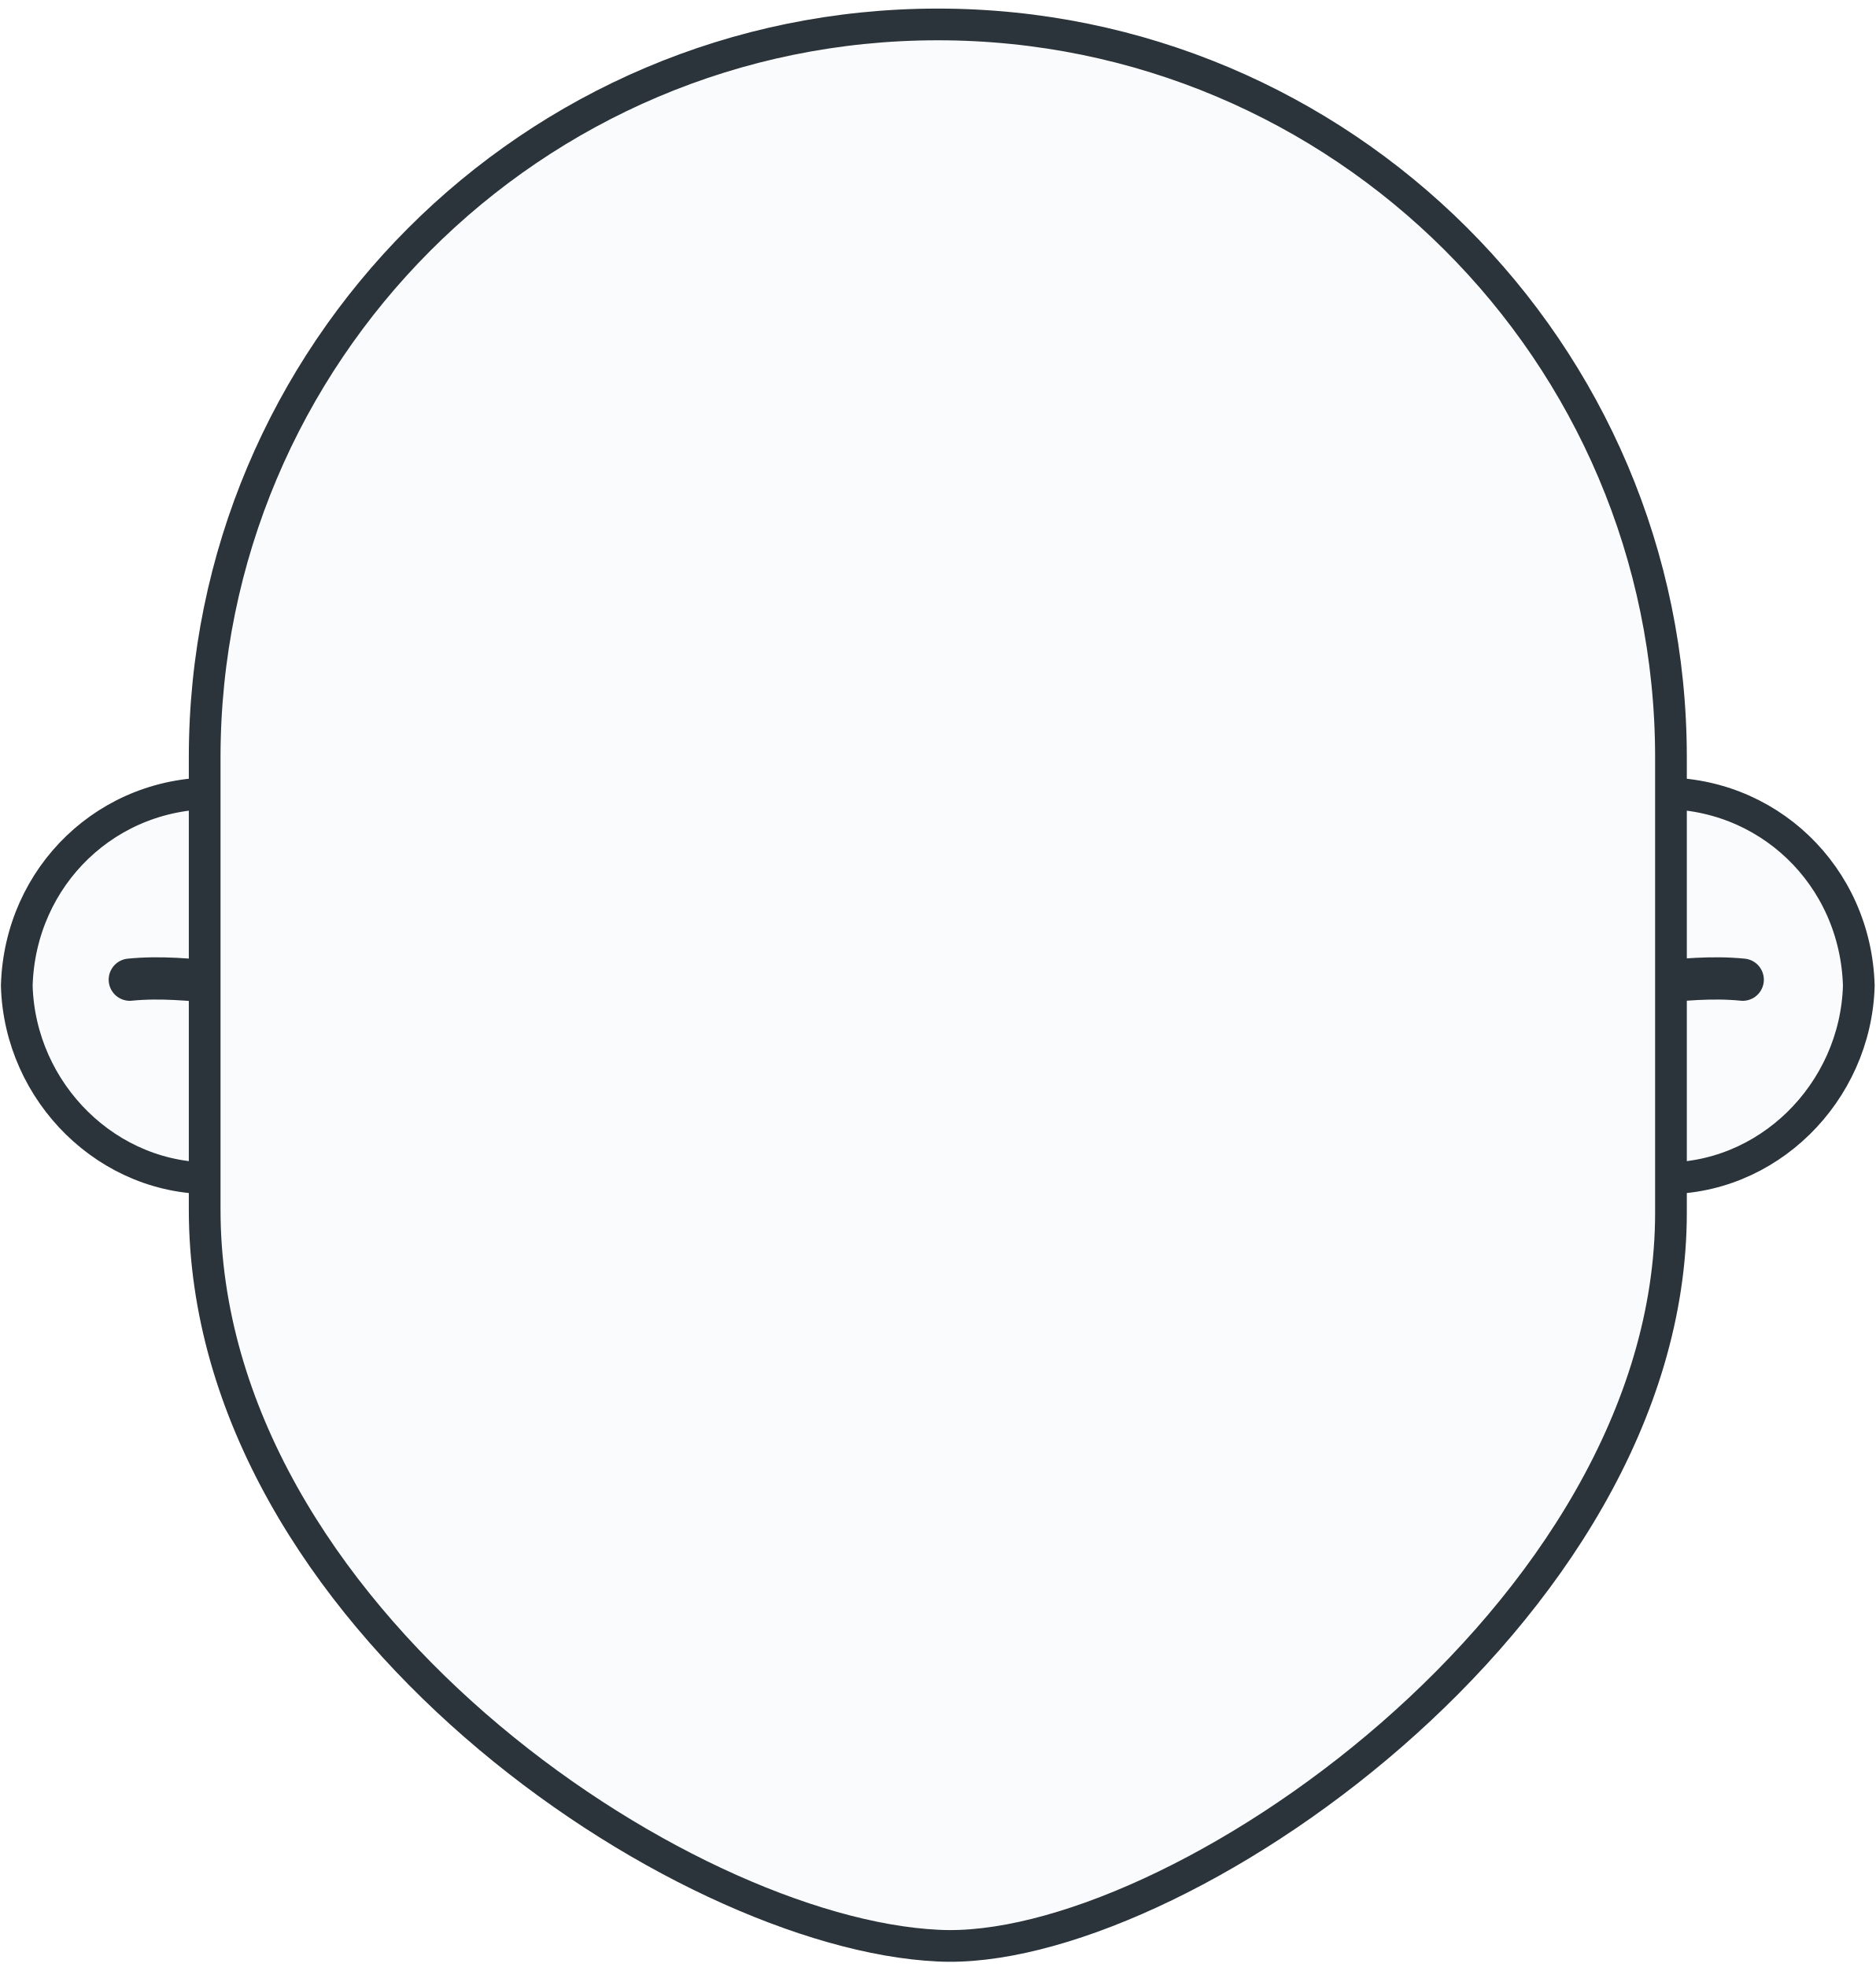
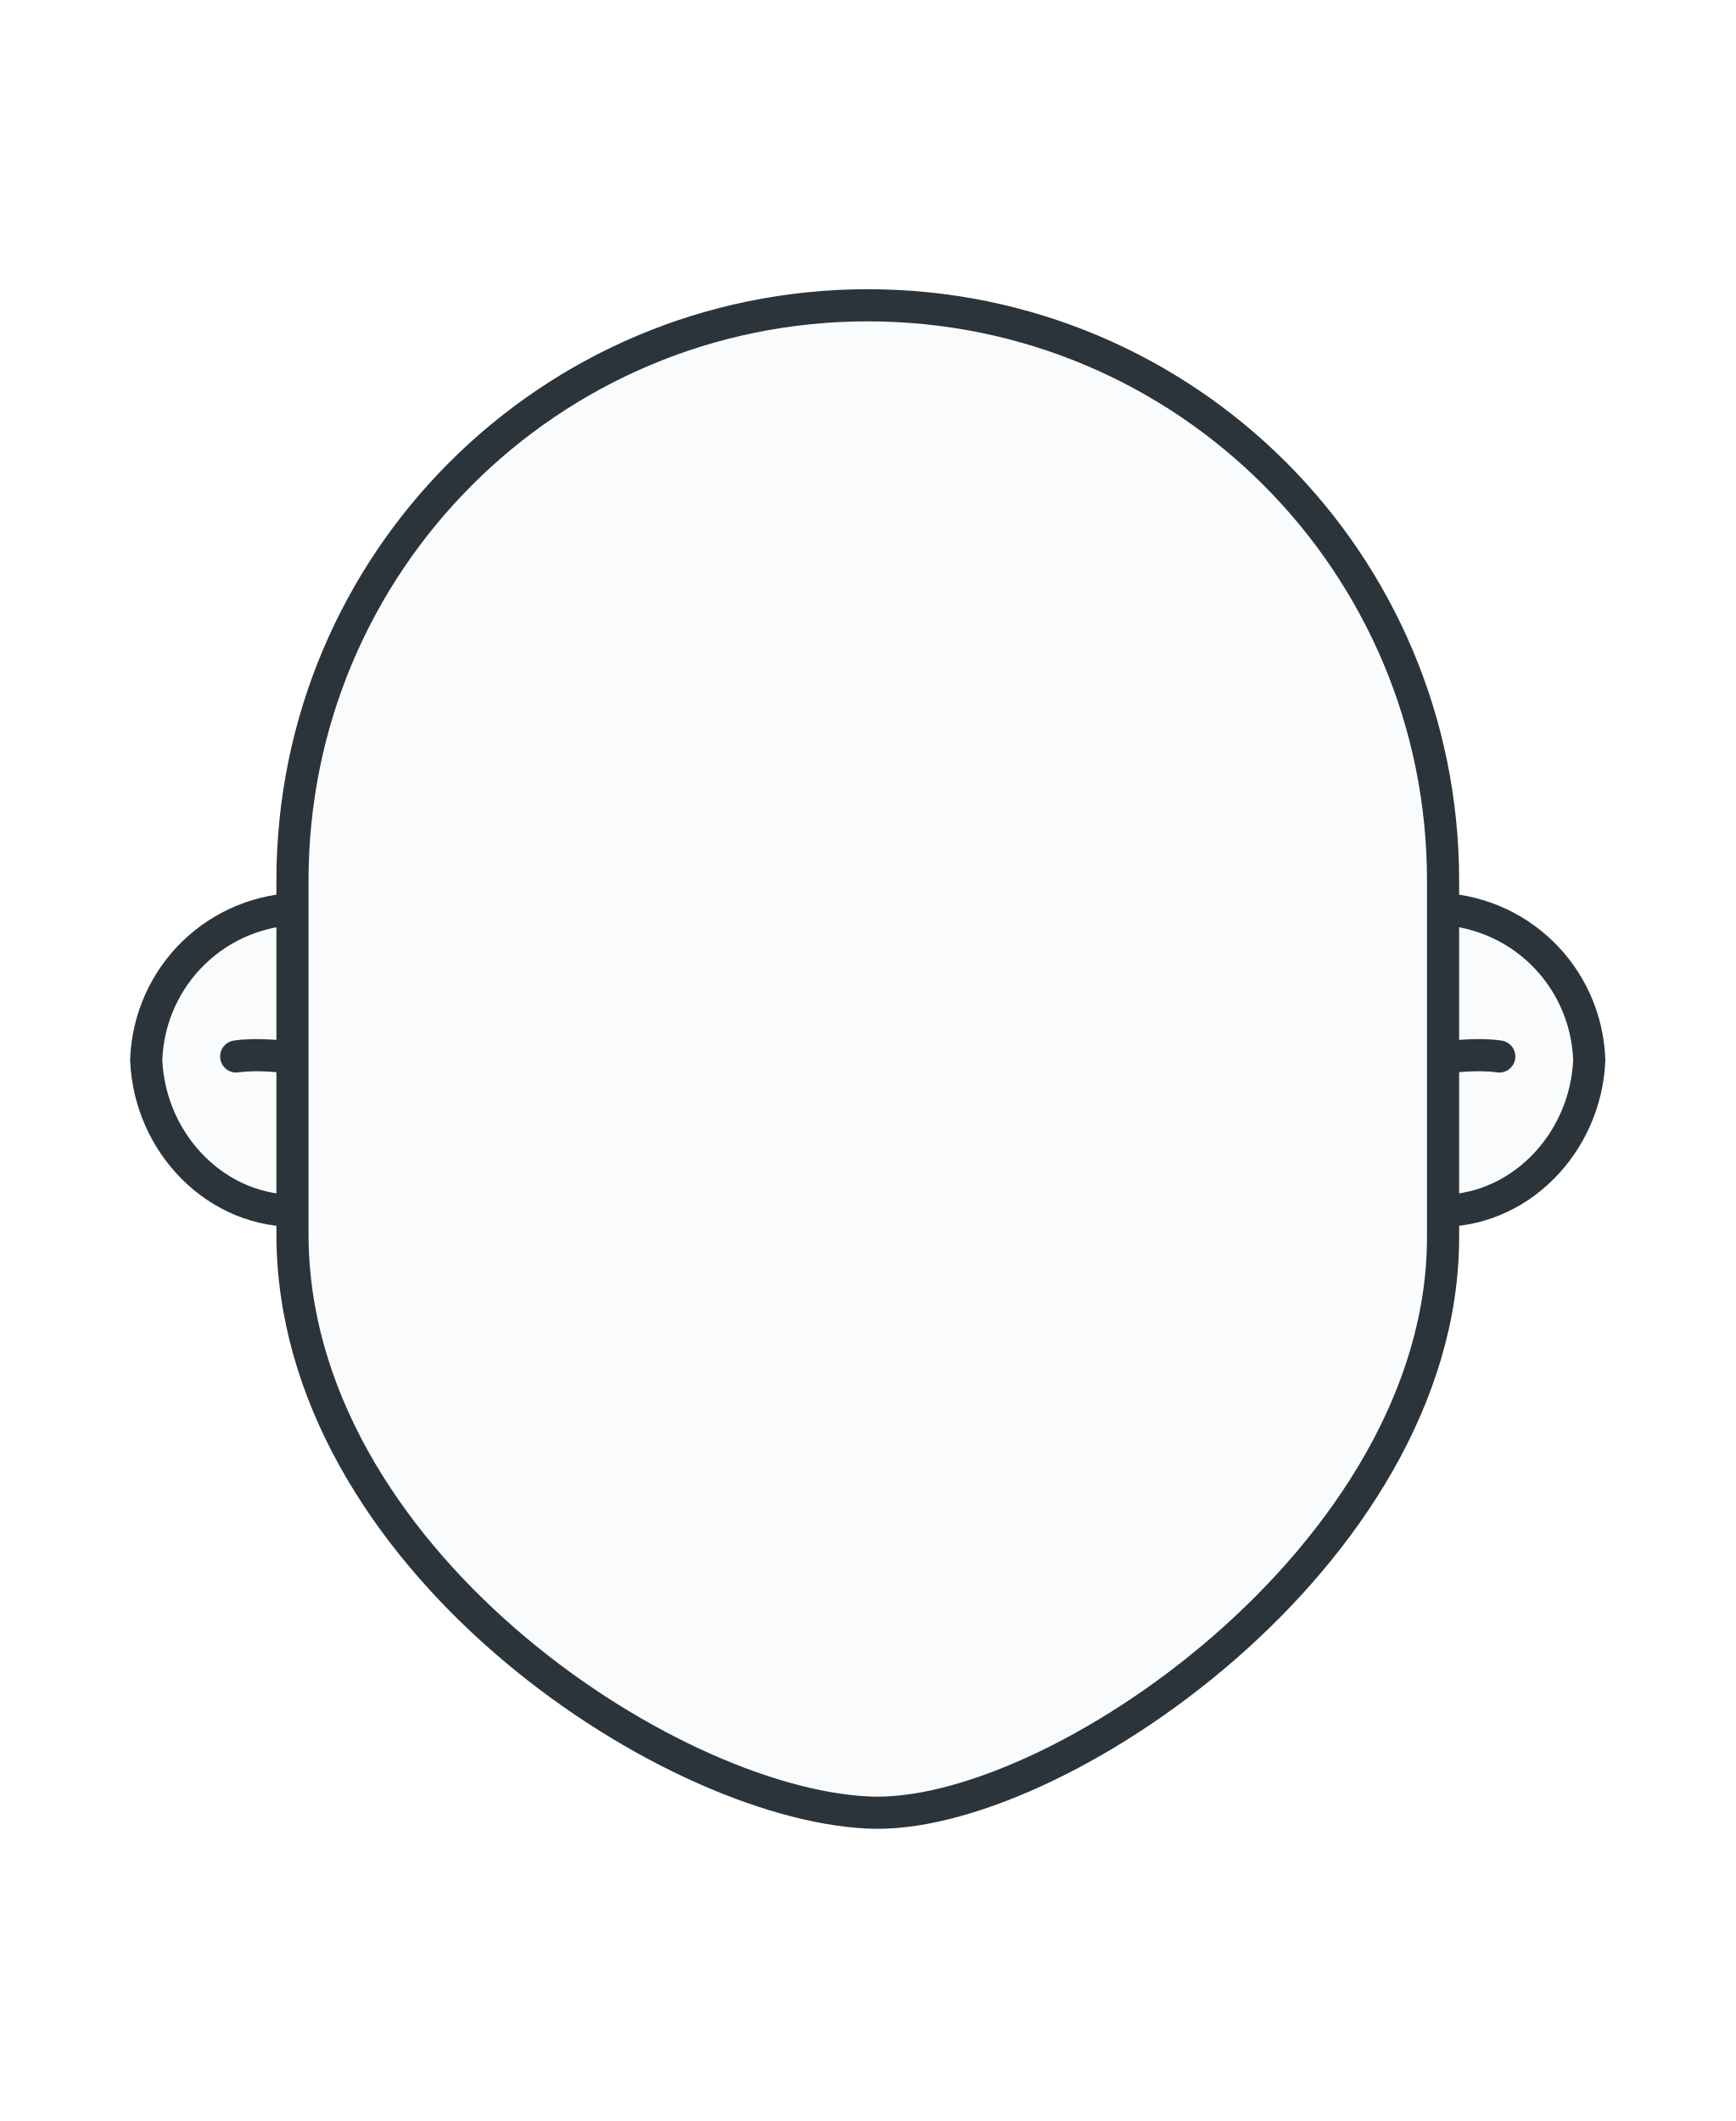
- <svg xmlns="http://www.w3.org/2000/svg" version="1.1" id="Layer_1" x="0px" y="0px" width="61.4px" height="64.4px" viewBox="0 0 61.4 64.4" enable-background="new 0 0 61.4 64.4" xml:space="preserve">
-   <g id="Grupo_9" transform="translate(-44.051 -107.325)">
-     <g id="Grupo_7">
-       <path id="Trazado_12" fill="#F9FBFC" stroke="#2B343B" stroke-width="1.038" stroke-linecap="round" stroke-linejoin="round" d="    M44.6,139.6c0.1,3.5,3,6.4,6.5,6.3c0,0,0,0,0.1,0c3.6,0.1,6.5-2.8,6.6-6.3c-0.1-3.5-3-6.4-6.5-6.3c0,0,0,0-0.1,0    C47.6,133.2,44.7,136,44.6,139.6z" />
-       <path id="Trazado_13" fill="none" stroke="#2B343B" stroke-width="1.383" stroke-linecap="round" stroke-linejoin="round" d="    M48.3,139.4c1-0.1,2,0,3,0.1c1,0.1,1.9,0.5,2.7,1.2" />
+ <svg xmlns="http://www.w3.org/2000/svg" version="1.1" id="Layer_1" x="0px" y="0px" width="54px" height="66px" viewBox="0 0 54 66" enable-background="new 0 0 54 66" xml:space="preserve">
+   <g>
+     <g id="Grupo_9" transform="translate(-44.051 -107.325)">
+       <g id="Grupo_7">
+         <path id="Trazado_12" fill="#F9FBFC" stroke="#2B343B" stroke-linecap="round" stroke-linejoin="round" d="M48.6,140.3     c0.1,2.6,2.2,4.8,4.8,4.7c0,0,0,0,0.1,0c2.7,0.1,4.8-2.1,4.9-4.7c-0.1-2.6-2.2-4.8-4.8-4.7c0,0,0,0-0.1,0     C50.8,135.6,48.7,137.7,48.6,140.3z" />
+         <path id="Trazado_13" fill="none" stroke="#2B343B" stroke-linecap="round" stroke-linejoin="round" d="M51.4,140.2     c0.7-0.1,1.5,0,2.2,0.1c0.7,0.1,1.4,0.4,2,0.9" />
+       </g>
+       <g id="Grupo_8">
+         <path id="Trazado_14" fill="#F9FBFC" stroke="#2B343B" stroke-linecap="round" stroke-linejoin="round" d="M93.5,140.3     c-0.1,2.6-2.2,4.8-4.8,4.7c0,0,0,0-0.1,0c-2.7,0.1-4.8-2.1-4.9-4.7c0.1-2.6,2.2-4.8,4.8-4.7c0,0,0,0,0.1,0     C91.3,135.6,93.4,137.7,93.5,140.3z" />
+         <path id="Trazado_15" fill="none" stroke="#2B343B" stroke-linecap="round" stroke-linejoin="round" d="M90.7,140.2     c-0.7-0.1-1.5,0-2.2,0.1c-0.7,0.1-1.4,0.4-2,0.9" />
+       </g>
    </g>
-     <g id="Grupo_8">
-       <path id="Trazado_14" fill="#F9FBFC" stroke="#2B343B" stroke-width="1.038" stroke-linecap="round" stroke-linejoin="round" d="    M104.9,139.6c-0.1,3.5-3,6.4-6.5,6.3c0,0,0,0-0.1,0c-3.6,0.1-6.5-2.8-6.6-6.3c0.1-3.5,3-6.4,6.5-6.3c0,0,0,0,0.1,0    C101.9,133.2,104.8,136,104.9,139.6z" />
-       <path id="Trazado_15" fill="none" stroke="#2B343B" stroke-width="1.383" stroke-linecap="round" stroke-linejoin="round" d="    M101.1,139.4c-1-0.1-2,0-3,0.1c-1,0.1-1.9,0.5-2.7,1.2" />
-     </g>
+     <path id="Trazado_24" fill="#F9FBFC" stroke="#2B343B" stroke-linecap="round" stroke-linejoin="round" d="M27,56.4   c5.7,0.3,17.9-8,17.9-17.9V27.4c0-9.9-8-17.9-17.9-17.9l0,0c-9.9,0-17.9,8-17.9,17.9v11C9.1,48.4,20.7,56.1,27,56.4z" />
  </g>
-   <path id="Trazado_24" fill="#F9FBFC" stroke="#2B343B" stroke-width="1.038" stroke-linecap="round" stroke-linejoin="round" d="  M30.7,63.7c7.6,0.4,24-10.8,24-24V24.8c0-13.3-10.8-24-24-24l0,0c-13.3,0-24,10.8-24,24v14.8C6.7,52.9,22.3,63.3,30.7,63.7z" />
</svg>
